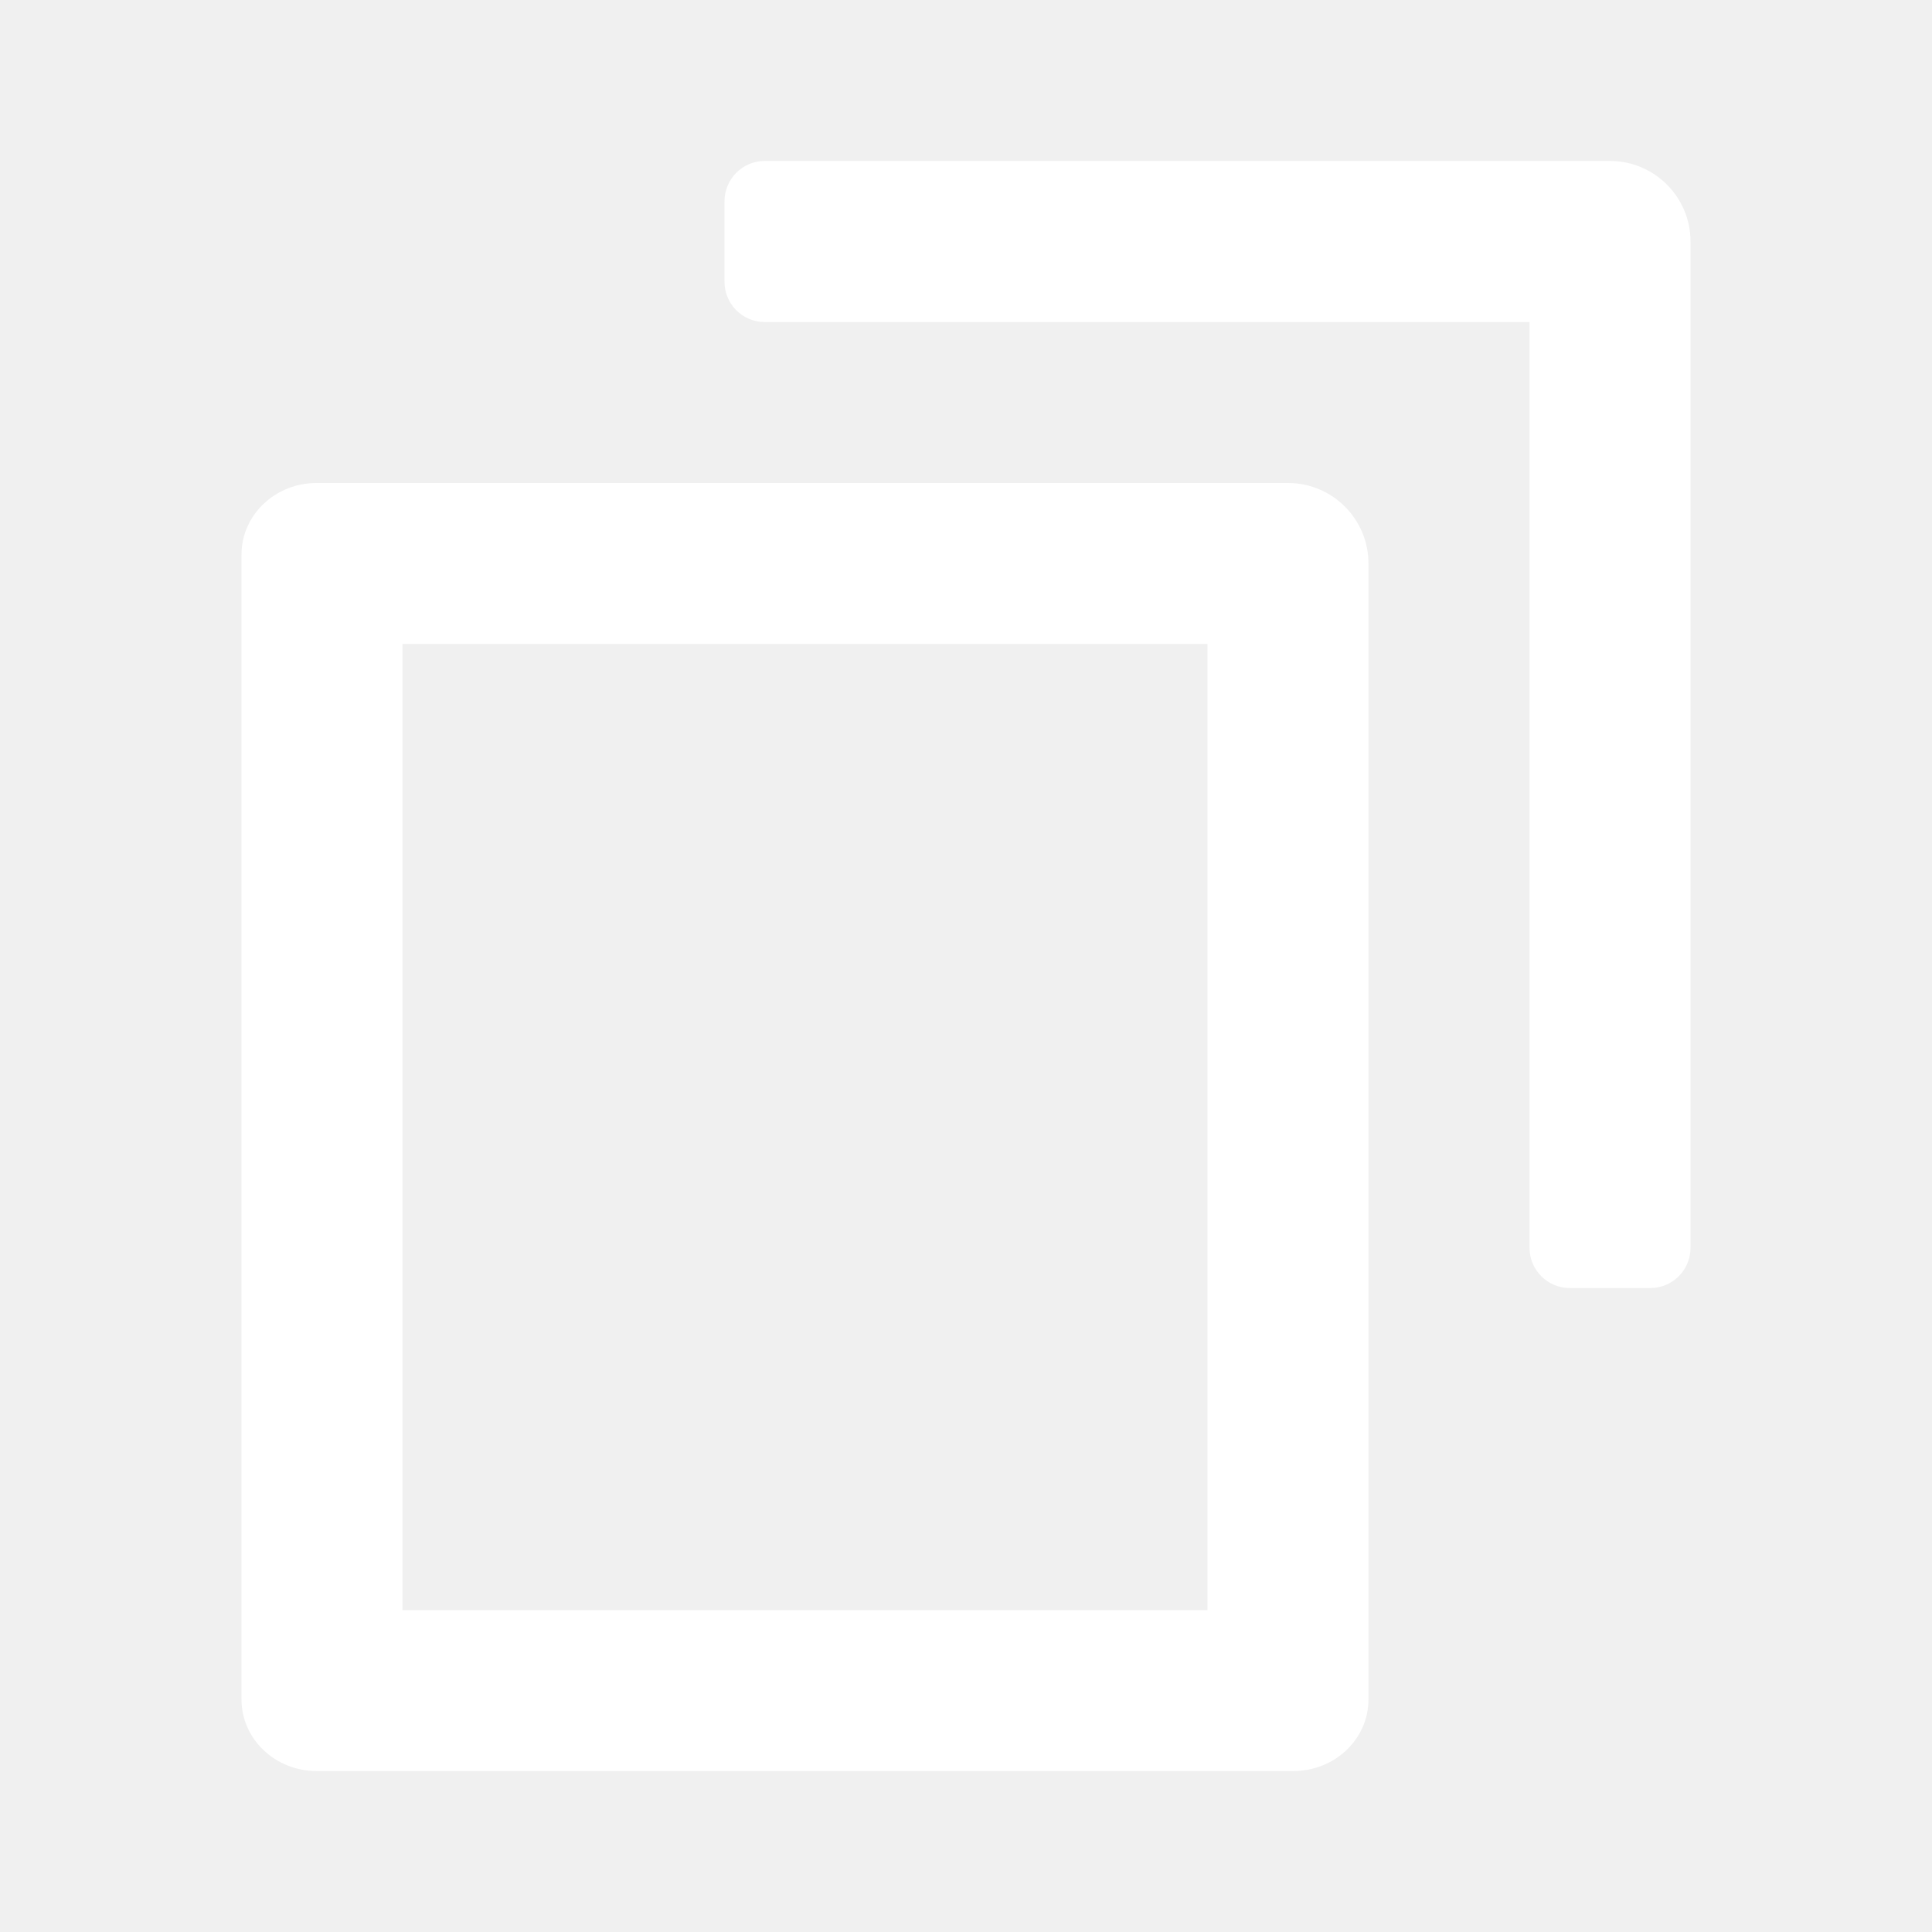
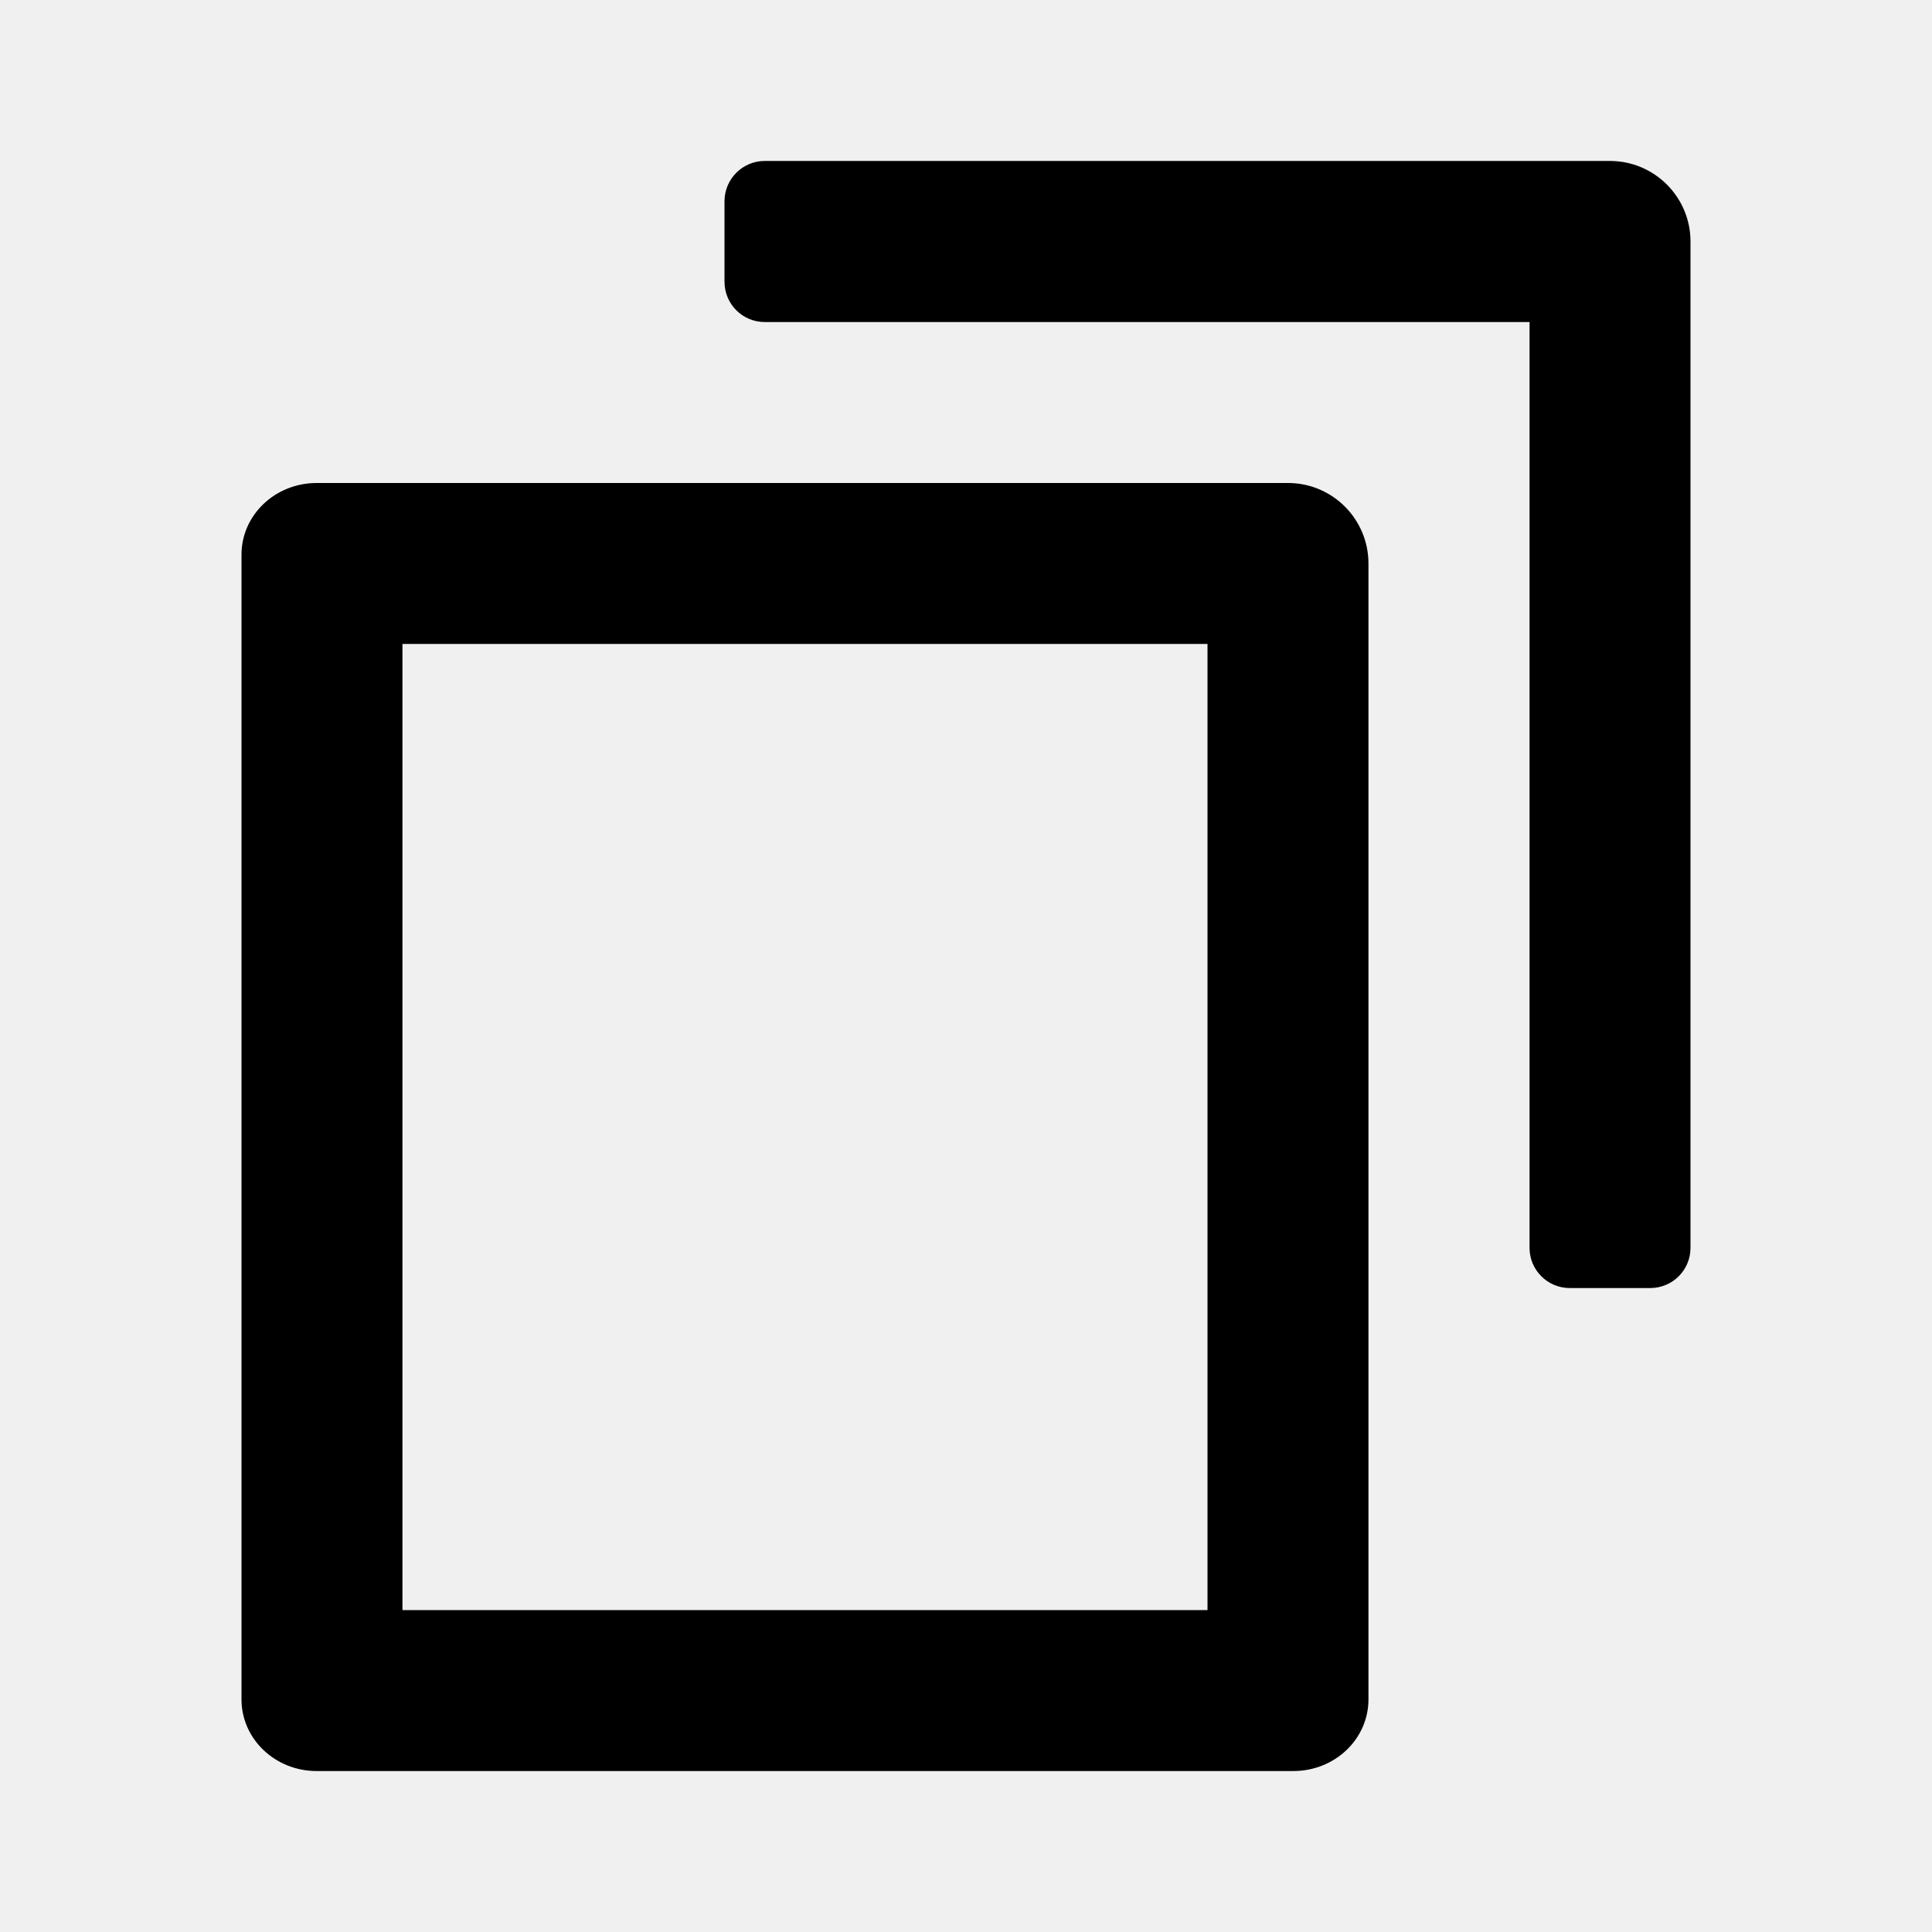
<svg xmlns="http://www.w3.org/2000/svg" width="16" height="16" viewBox="0 0 16 16" fill="none">
  <g clip-path="url(#copy-clip0_0_54)">
    <g clip-path="url(#copy-clip1_0_54)">
-       <path d="M10.667 4C11.035 4 11.333 4.299 11.333 4.667V14.074C11.333 14.402 11.055 14.667 10.711 14.667H2.622C2.279 14.667 2 14.402 2 14.074V4.593C2 4.265 2.279 4 2.622 4H10.667ZM10 5.333H3.333V13.334H10V5.333ZM13.333 1.333C13.701 1.333 14 1.632 14 2V10.334C14 10.518 13.851 10.667 13.667 10.667H13C12.816 10.667 12.667 10.518 12.667 10.334V2.667H6.333C6.149 2.667 6 2.518 6 2.333V1.667C6 1.483 6.149 1.333 6.333 1.333H13.333Z" fill-rule="evenodd" clip-rule="evenodd" fill="white" />
+       <path d="M10.667 4C11.035 4 11.333 4.299 11.333 4.667V14.074C11.333 14.402 11.055 14.667 10.711 14.667H2.622C2.279 14.667 2 14.402 2 14.074V4.593C2 4.265 2.279 4 2.622 4H10.667ZM10 5.333H3.333V13.334H10V5.333ZM13.333 1.333C13.701 1.333 14 1.632 14 2V10.334C14 10.518 13.851 10.667 13.667 10.667H13C12.816 10.667 12.667 10.518 12.667 10.334V2.667H6.333C6.149 2.667 6 2.518 6 2.333V1.667C6 1.483 6.149 1.333 6.333 1.333H13.333Z" fill-rule="evenodd" clip-rule="evenodd" fill="currentColor" />
    </g>
  </g>
  <defs>
    <clipPath id="copy-clip0_0_54">
      <rect width="16" height="16" fill="white" />
    </clipPath>
    <clipPath id="copy-clip1_0_54">
      <rect width="16" height="16" fill="white" />
    </clipPath>
  </defs>
</svg>
